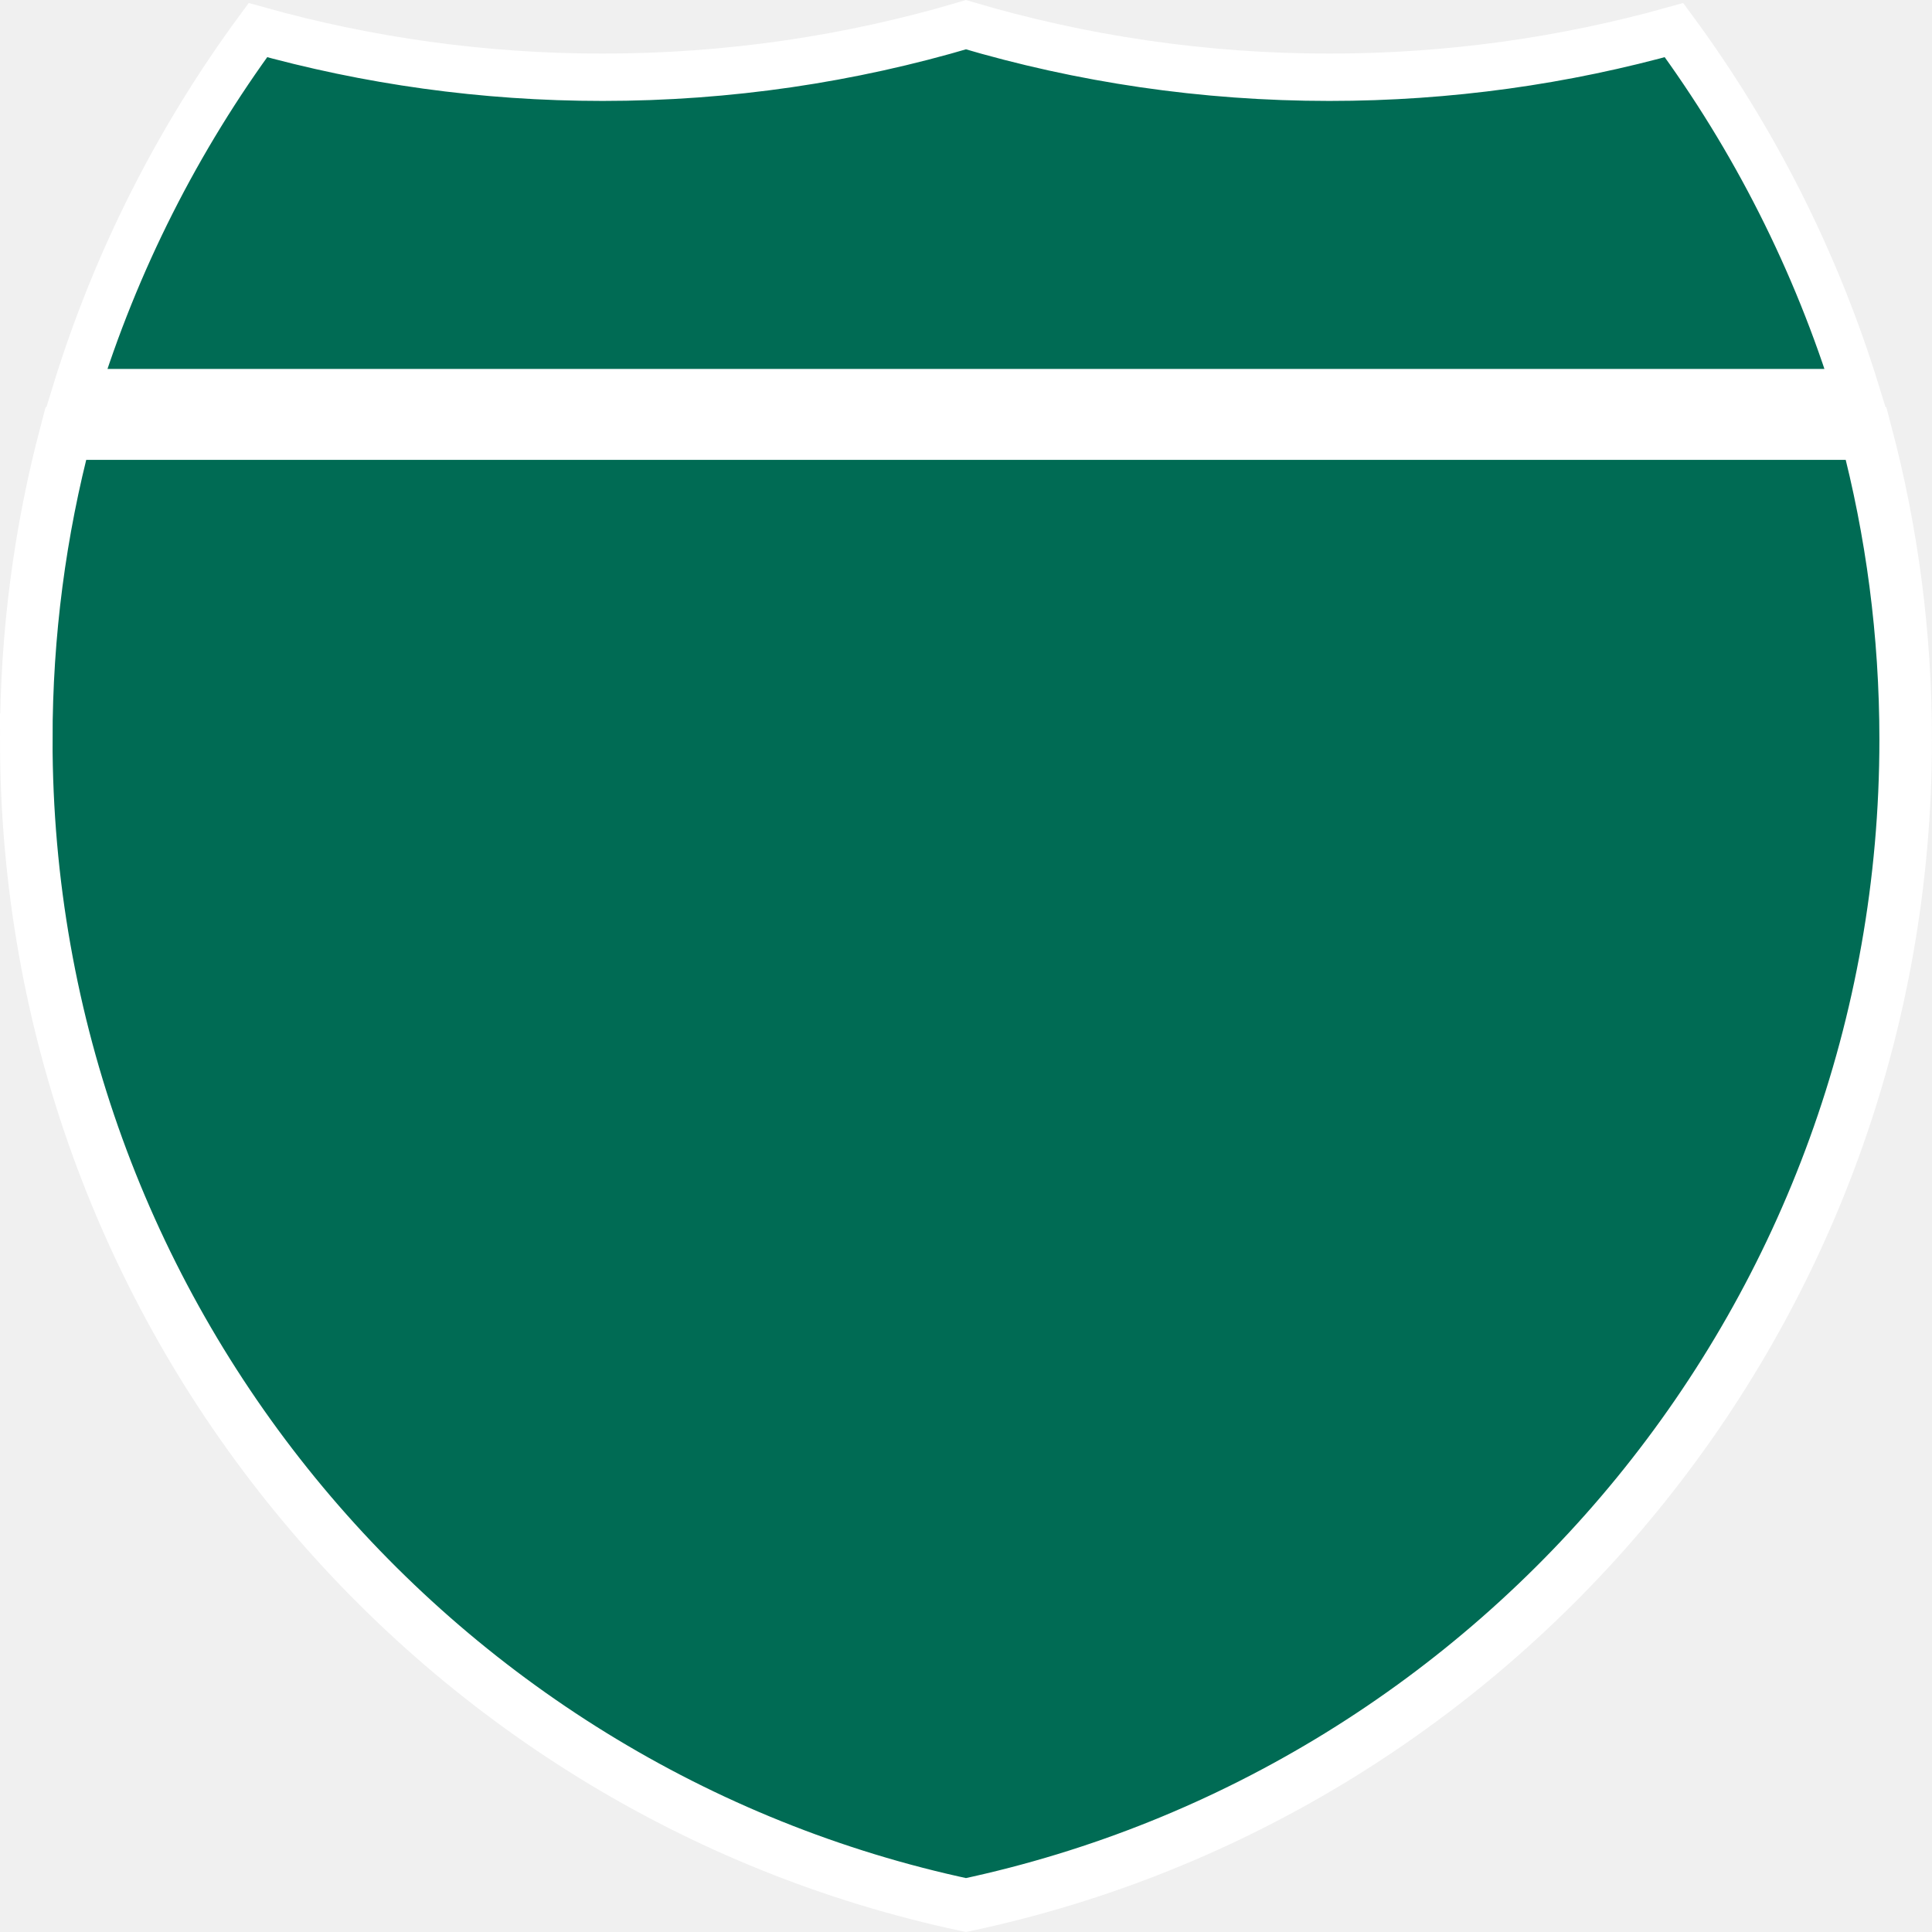
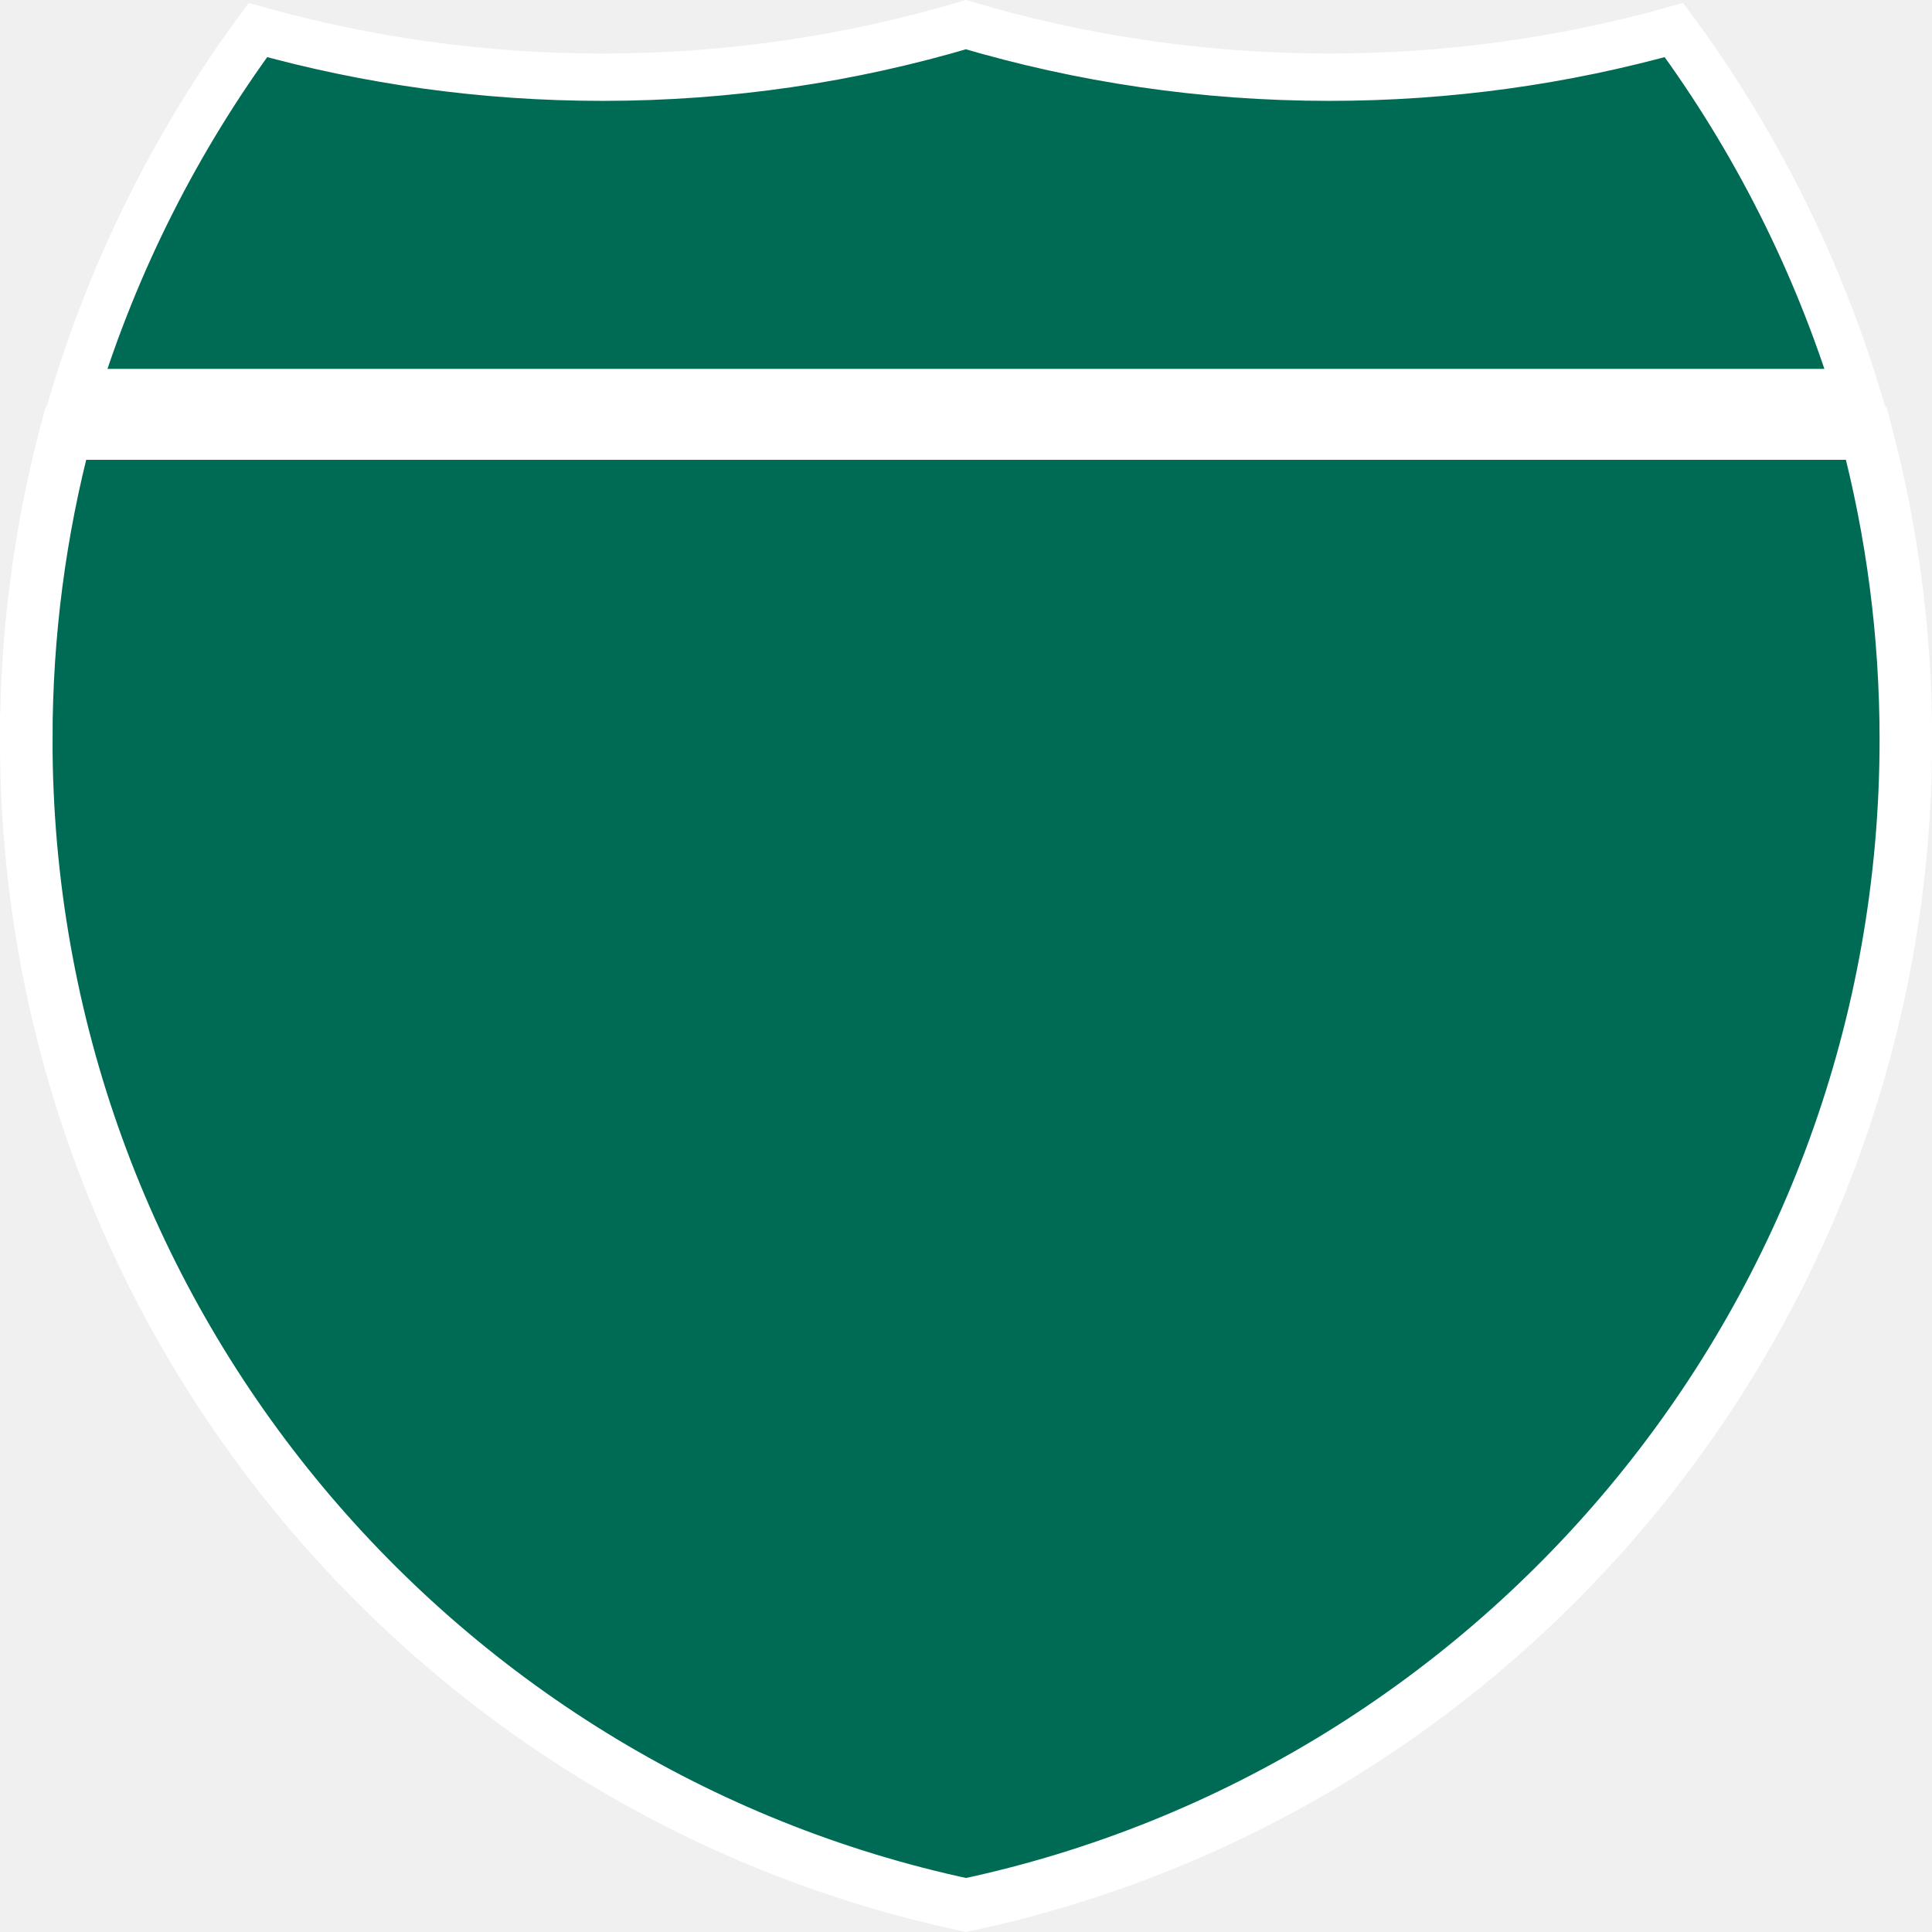
<svg xmlns="http://www.w3.org/2000/svg" width="20" height="20" version="1.0" viewBox="0 0 19.967 19.966">
-   <g transform="matrix(.034076 0 0 .034201 -.23961 -.30865)" fill="#006b54" stroke="#fff" stroke-width="15.935">
-     <path d="m15 232.5c0-31.979 4.169-62.984 11.995-92.501h546.01c7.824 29.517 11.994 60.522 11.994 92.501 0 173.11-122.17 317.67-285 352.18-162.83-34.505-285-179.07-285-352.18z" fill="#006b54" stroke="#fff" stroke-width="15.935" />
-   </g>
-   <g transform="matrix(.034261 0 0 .034772 -.29496 -.28946)" fill="#006b54" stroke="#fff" stroke-width="14.072">
-     <path d="m31.324 125c12.255-39.221 31.039-75.559 55.079-107.74 33.102 9.133 67.968 14.013 103.97 14.013 38.061 0 74.848-5.452 109.62-15.618 34.775 10.166 71.562 15.618 109.62 15.618 36.006 0 70.873-4.88 103.97-14.013 24.039 32.181 42.823 68.519 55.078 107.74z" fill="#006b54" stroke="#fff" stroke-width="14.072" />
-   </g>
+   <path d="M15 232.5c0-31.979 4.17-62.984 11.995-92.501h546.01c7.824 29.517 11.994 60.522 11.994 92.501 0 173.11-122.17 317.67-285 352.18-162.83-34.505-285-179.07-285-352.18z" transform="matrix(.03408 0 0 .0342 -.24 -.309)" fill="#006b54" stroke="#fff" stroke-width="15.935" />
+   <path d="M31.324 125C43.579 85.779 62.363 49.441 86.403 17.26c33.102 9.133 67.968 14.013 103.97 14.013 38.061 0 74.848-5.452 109.62-15.618 34.775 10.166 71.562 15.618 109.62 15.618 36.006 0 70.873-4.88 103.97-14.013 24.039 32.181 42.823 68.519 55.078 107.74z" transform="matrix(.03426 0 0 .03477 -.295 -.29)" fill="#006b54" stroke="#fff" stroke-width="14.072" />
</svg>
